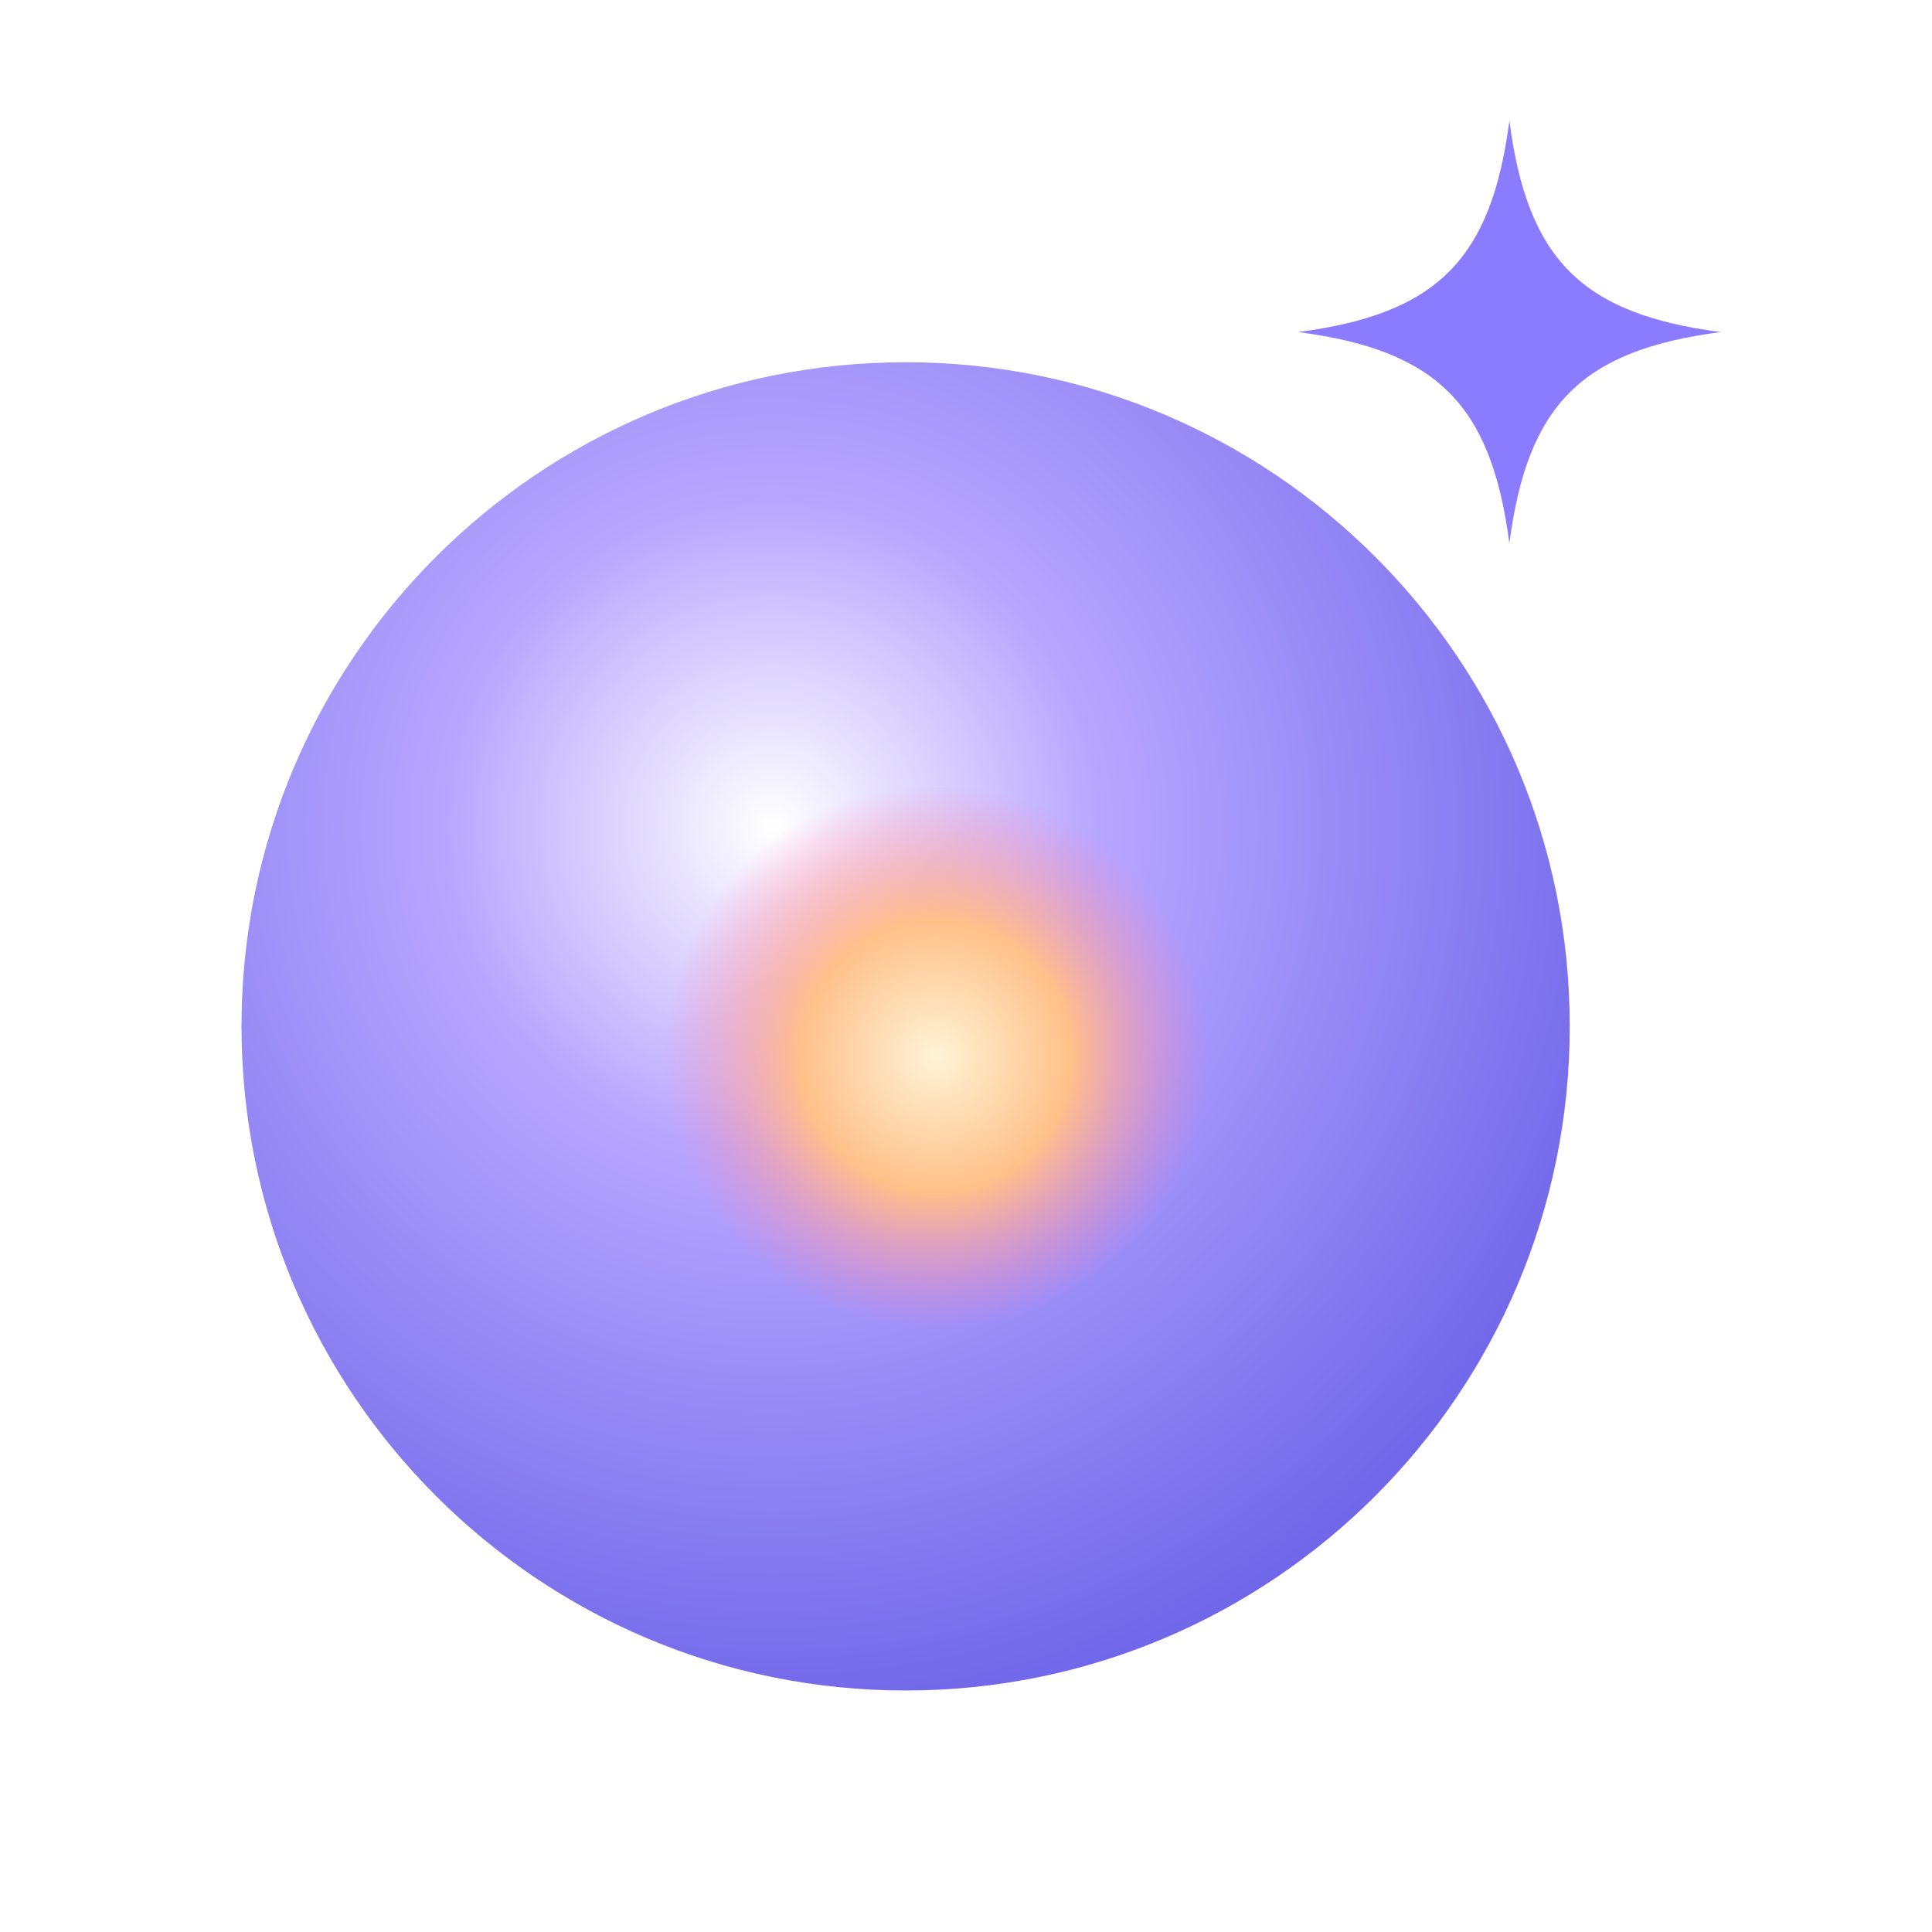
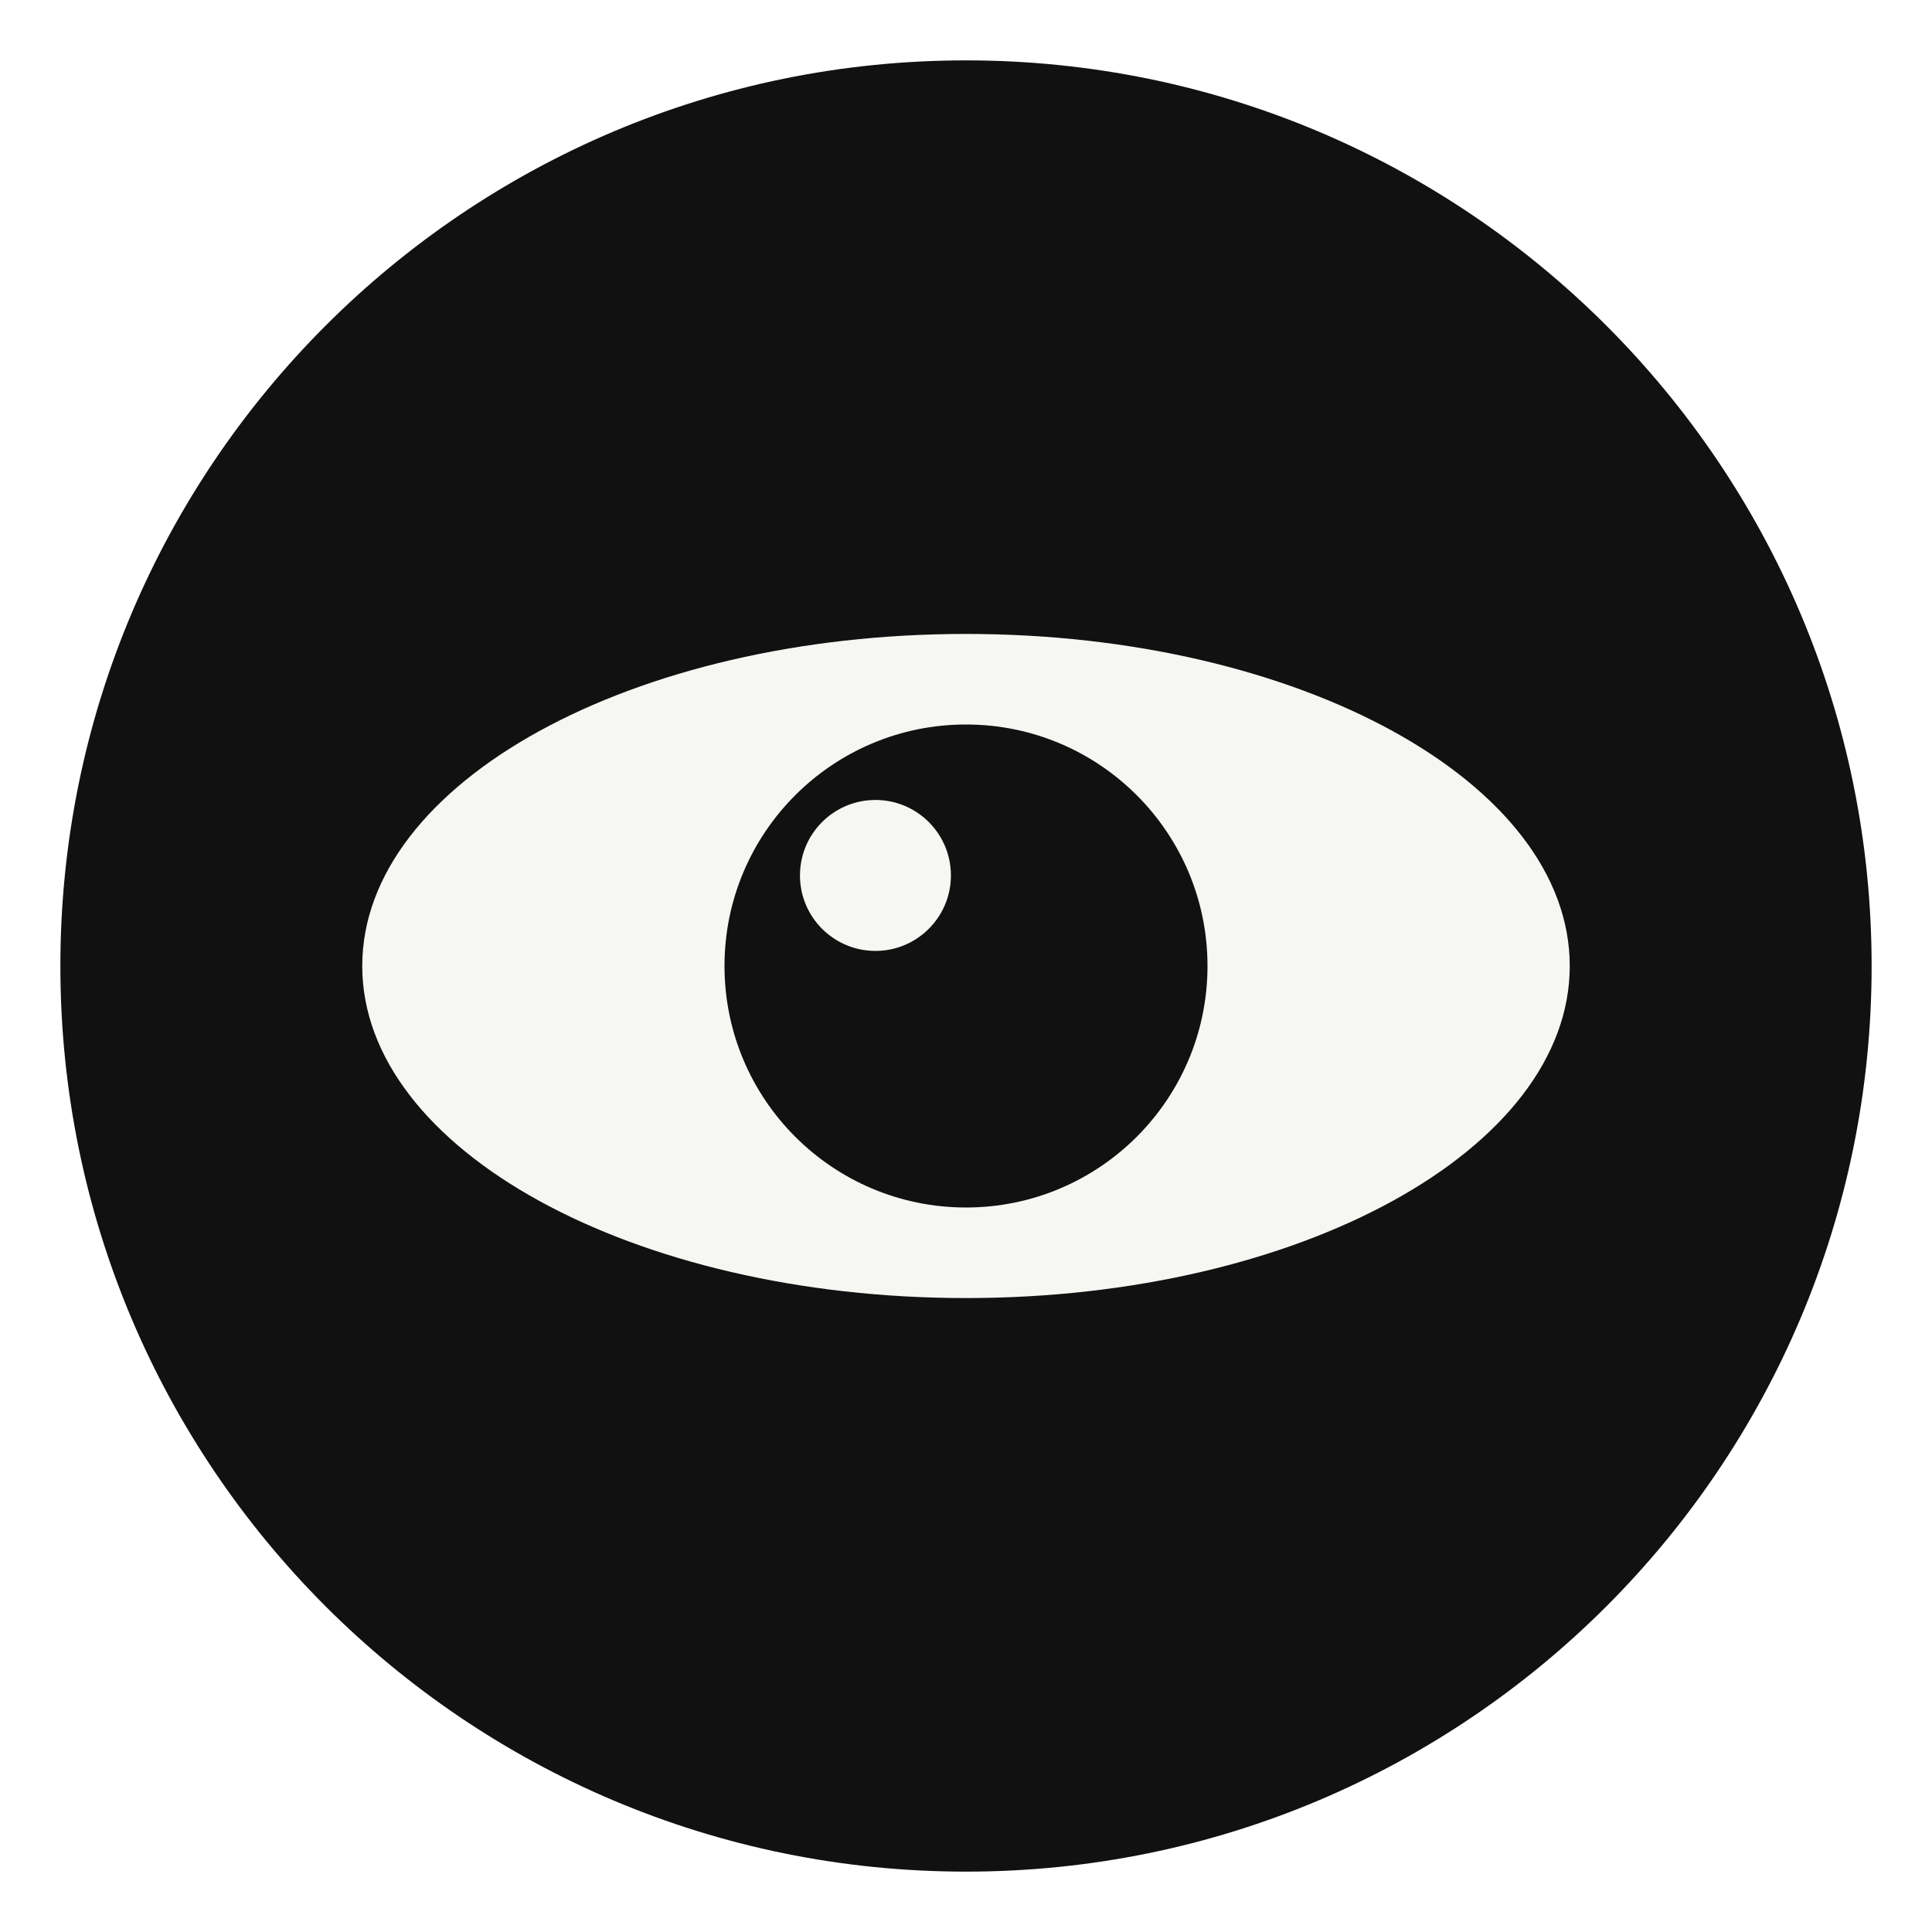
<svg xmlns="http://www.w3.org/2000/svg" viewBox="0 0 64 64">
-   <defs>
-     <radialGradient id="o" cx="40%" cy="35%" r="70%">
-       <stop offset="0" stop-color="#FFFFFF" />
-       <stop offset=".35" stop-color="#B7A6FF" />
-       <stop offset="1" stop-color="#6C63E8" />
-     </radialGradient>
-     <radialGradient id="i" cx="50%" cy="50%" r="50%">
-       <stop offset="0" stop-color="#FFF3D6" />
-       <stop offset=".5" stop-color="#FFC08A" />
-       <stop offset="1" stop-color="#FF7FB5" stop-opacity="0" />
-     </radialGradient>
-   </defs>
-   <circle cx="30" cy="34" r="22" fill="url(#o)" />
-   <circle cx="31" cy="35" r="9" fill="url(#i)" />
-   <path d="M50 4c.6 4.6 2.4 6.4 7 7-4.6.6-6.4 2.4-7 7-.6-4.6-2.4-6.4-7-7 4.6-.6 6.4-2.4 7-7z" fill="#8B7CFF" />
+   <circle cx="32" cy="32" r="30" fill="#111111" />
+   <ellipse cx="32" cy="32" rx="20" ry="11" fill="#F6F6F3" />
+   <circle cx="32" cy="32" r="8" fill="#111111" />
+   <circle cx="29" cy="29" r="2.5" fill="#F6F6F3" />
</svg>
